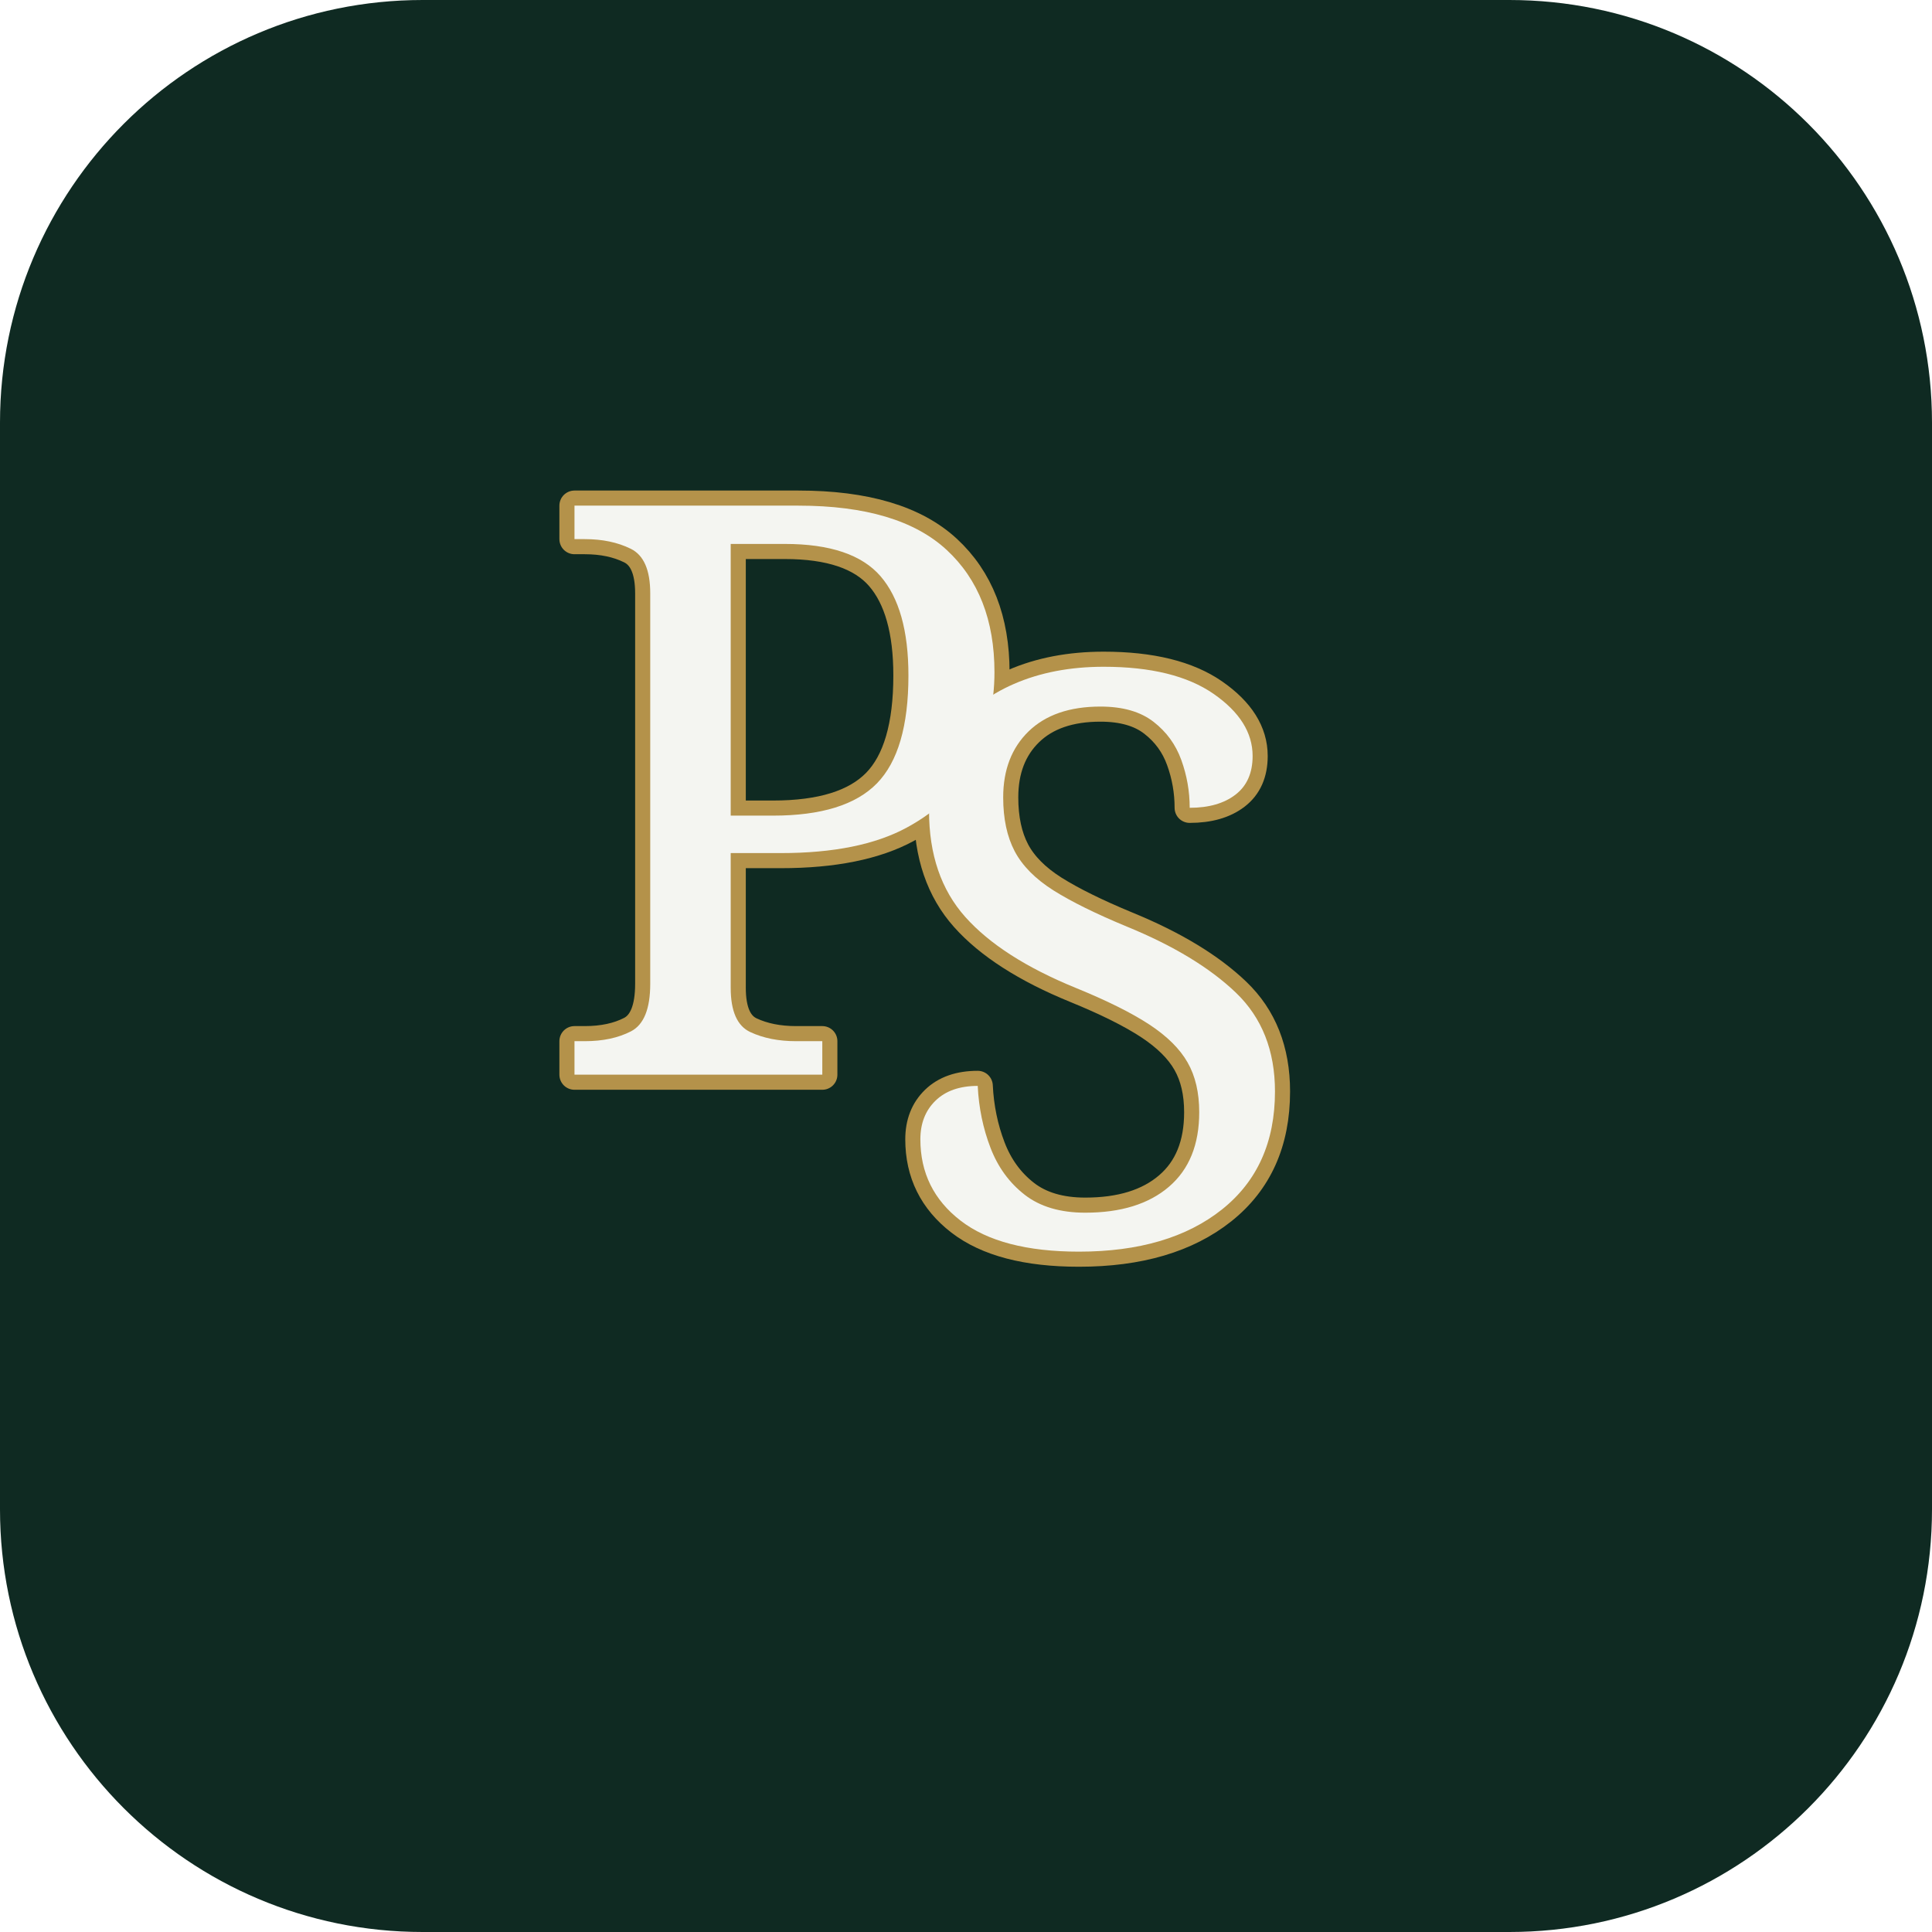
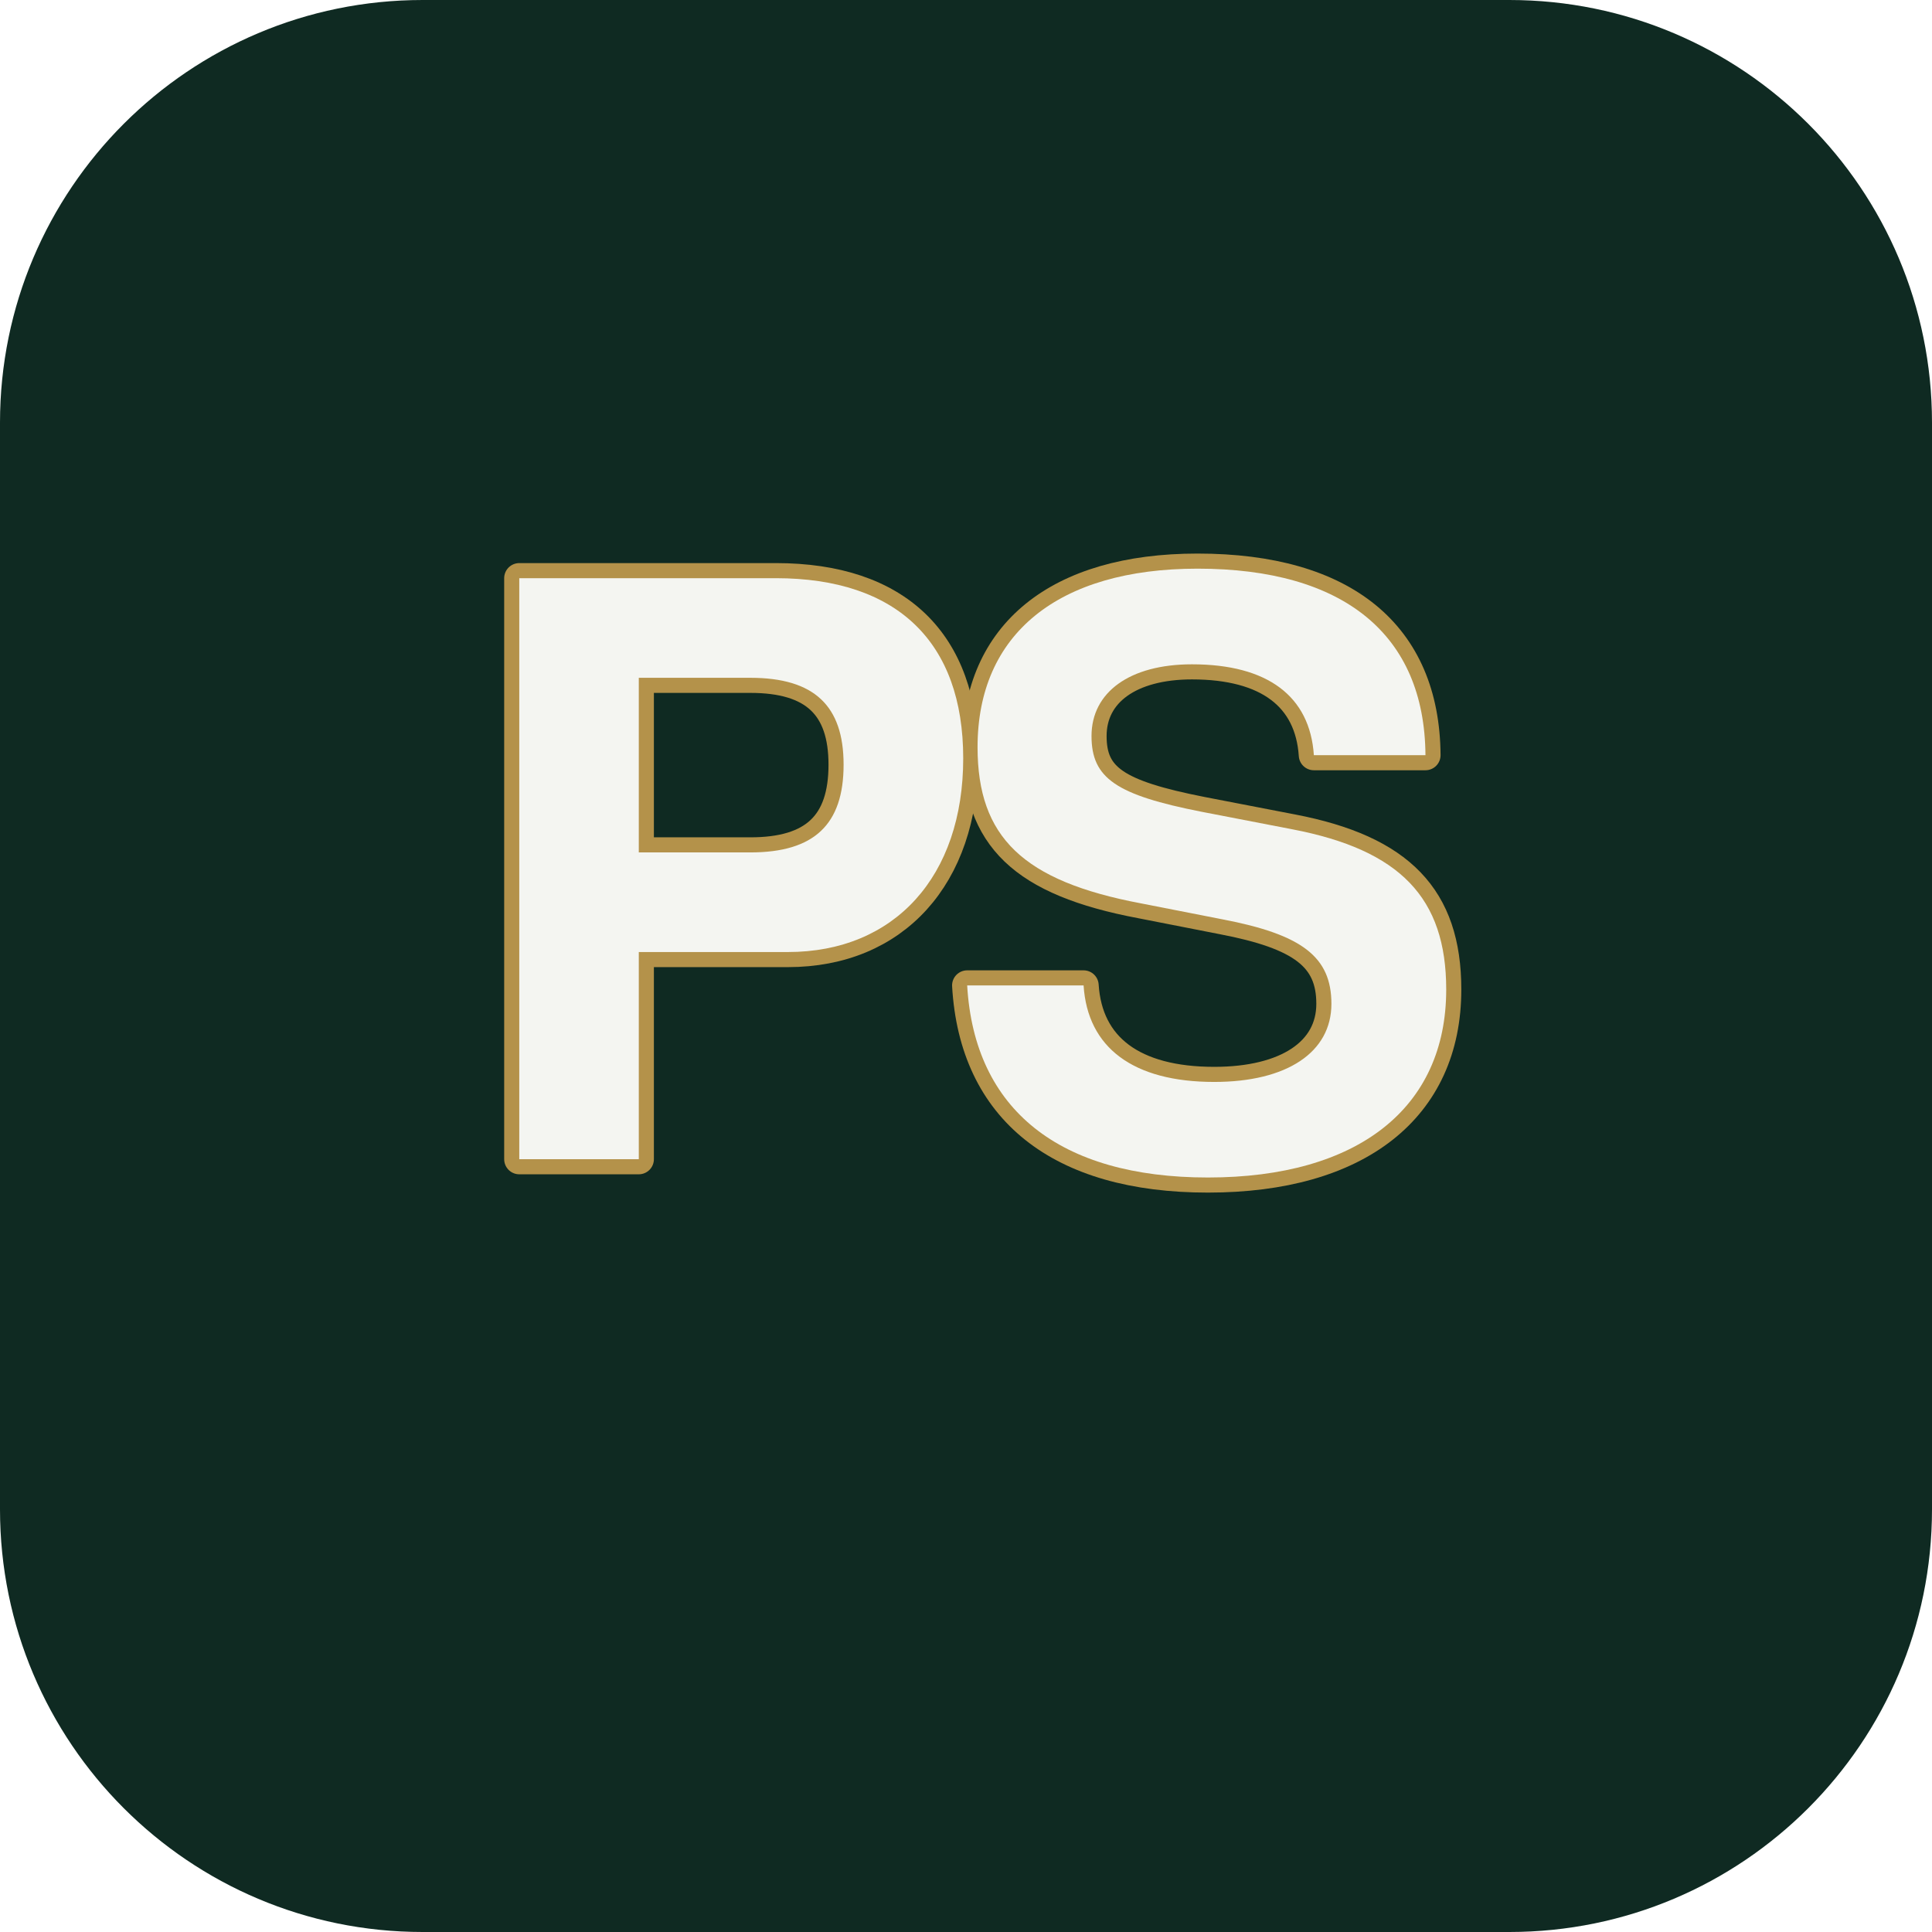
<svg xmlns="http://www.w3.org/2000/svg" viewBox="0 0 64 64">
  <rect width="64" height="64" rx="14" fill="#0f2a22" />
  <g transform="translate(32 34) scale(0.2)">
-     <text x="-30" y="8" text-anchor="middle" font-family="Georgia, serif" font-weight="400" font-size="132" letter-spacing="0" fill="#b4924a" stroke="#b4924a" stroke-width="5" stroke-linejoin="round">P</text>
-     <text x="22" y="36" text-anchor="middle" font-family="Georgia, serif" font-weight="400" font-size="132" letter-spacing="0" fill="#b4924a" stroke="#b4924a" stroke-width="5" stroke-linejoin="round">S</text>
-     <text x="-30" y="8" text-anchor="middle" font-family="Georgia, serif" font-weight="400" font-size="132" letter-spacing="0" fill="#f4f5f1">P</text>
-     <text x="22" y="36" text-anchor="middle" font-family="Georgia, serif" font-weight="400" font-size="132" letter-spacing="0" fill="#f4f5f1">S</text>
+     <text x="-40" y="22" text-anchor="middle" font-family="Helvetica, Arial, sans-serif" font-weight="600" font-size="132" letter-spacing="0" fill="#b4924a" stroke="#b4924a" stroke-width="5" stroke-linejoin="round">P</text>
+     <text x="40" y="22" text-anchor="middle" font-family="Helvetica, Arial, sans-serif" font-weight="600" font-size="132" letter-spacing="0" fill="#b4924a" stroke="#b4924a" stroke-width="5" stroke-linejoin="round">S</text>
+     <text x="-40" y="22" text-anchor="middle" font-family="Helvetica, Arial, sans-serif" font-weight="600" font-size="132" letter-spacing="0" fill="#f4f5f1">P</text>
+     <text x="40" y="22" text-anchor="middle" font-family="Helvetica, Arial, sans-serif" font-weight="600" font-size="132" letter-spacing="0" fill="#f4f5f1">S</text>
  </g>
</svg>
